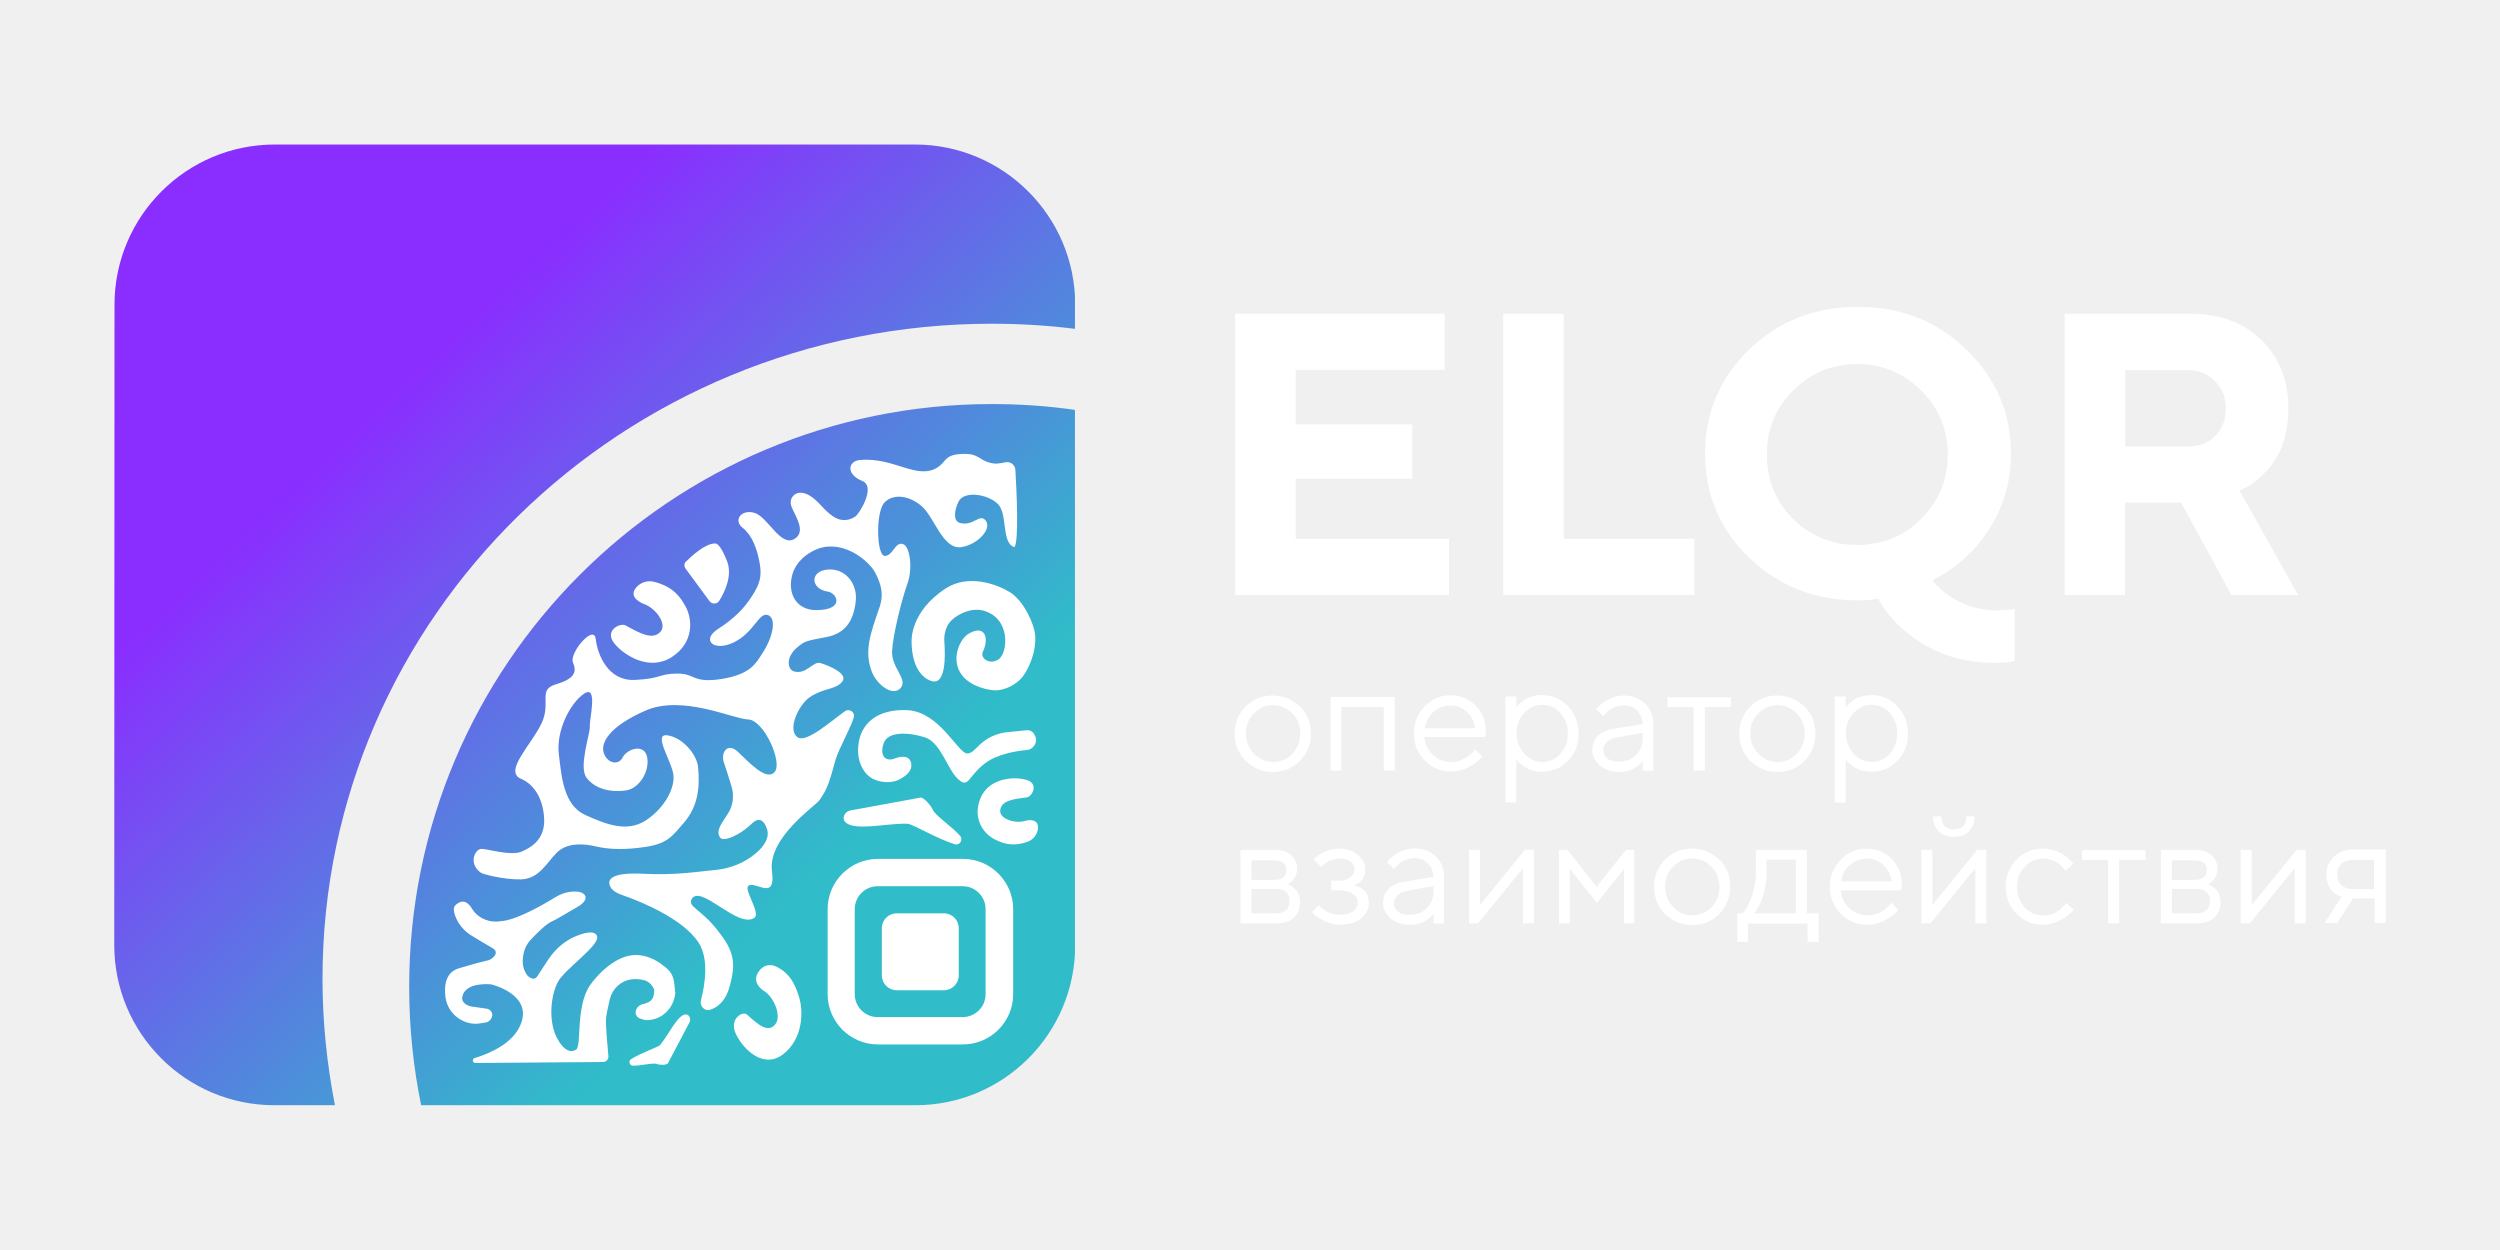
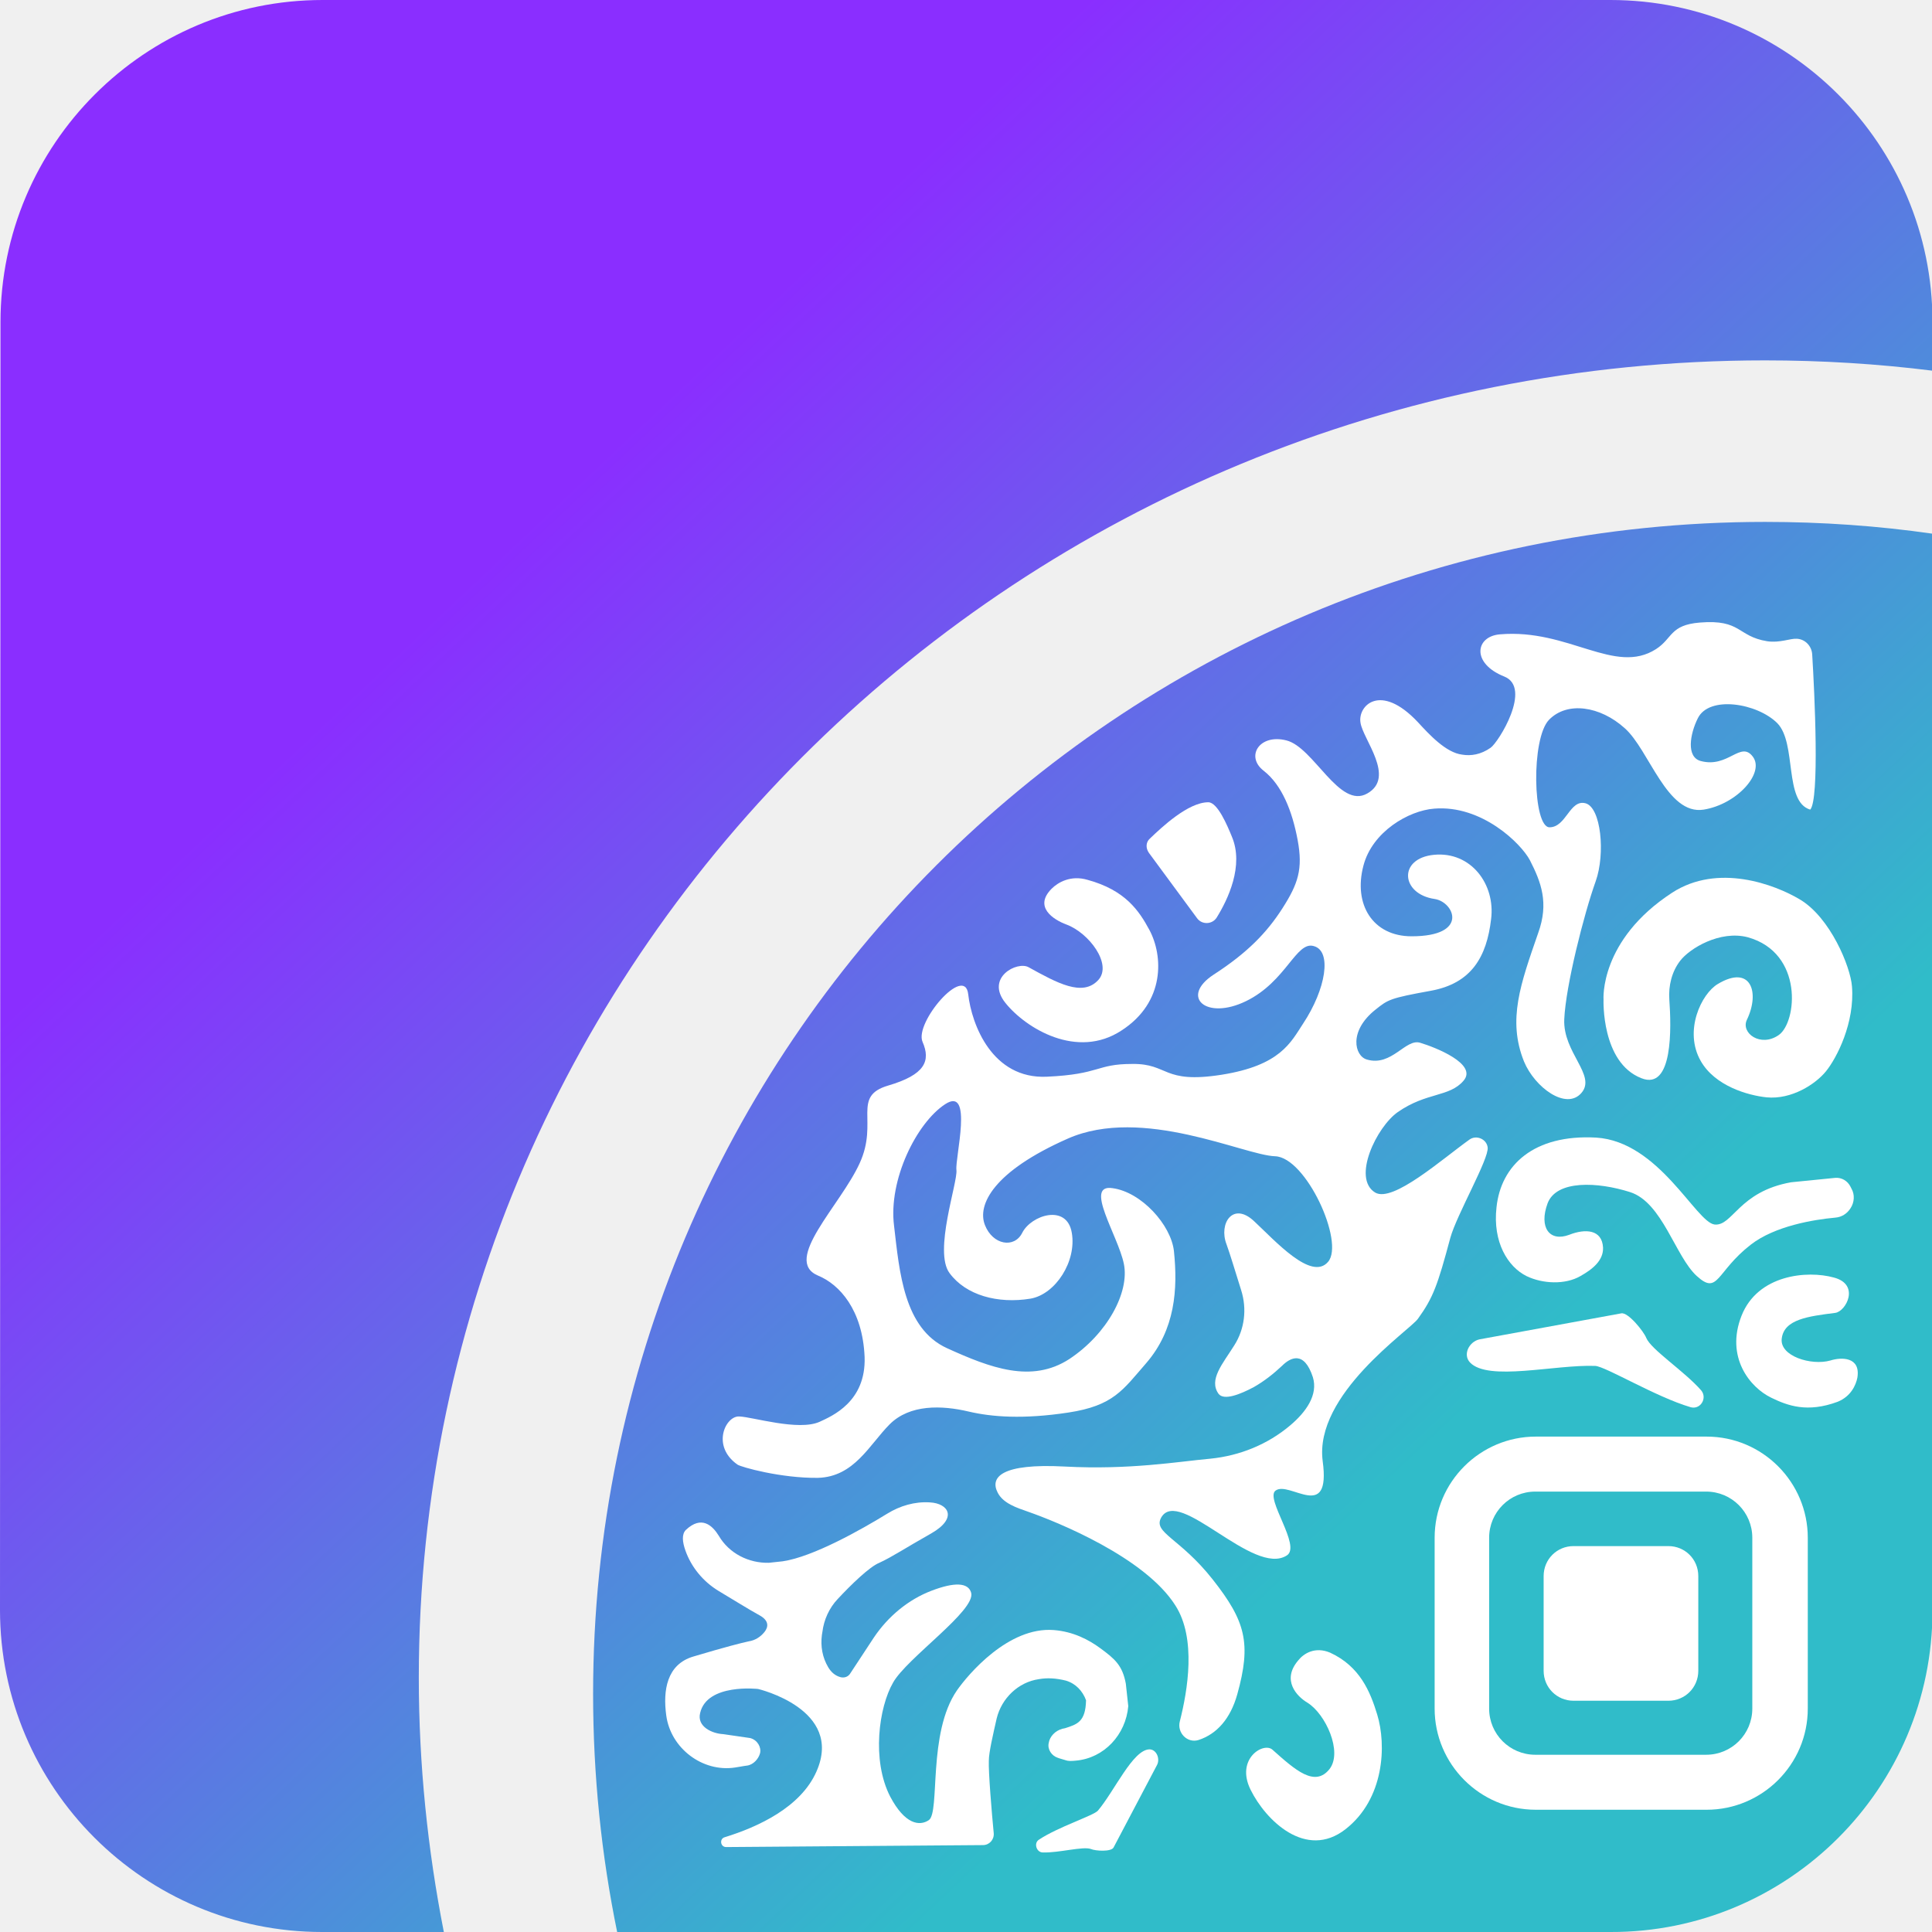
- <svg xmlns="http://www.w3.org/2000/svg" xmlns:xlink="http://www.w3.org/1999/xlink" version="1.1" id="Layer_1" x="0px" y="0px" viewBox="0 0 1024 512" style="enable-background:new 0 0 1024 512;" xml:space="preserve">
+ <svg xmlns="http://www.w3.org/2000/svg" xmlns:xlink="http://www.w3.org/1999/xlink" version="1.1" id="Layer_1" x="0px" y="0px" viewBox="46.8 59.2 393.5 393.5" style="enable-background:new 46.8 59.2 393.5 393.5;" xml:space="preserve">
  <style type="text/css">
	.st0{fill:#FFFFFF;}
	.st1{clip-path:url(#SVGID_00000174576004307846052290000013584397619373599403_);}
	.st2{fill-rule:evenodd;clip-rule:evenodd;fill:url(#SVGID_00000030484966271874745200000018278948664116349113_);}
	.st3{fill-rule:evenodd;clip-rule:evenodd;fill:#FFFFFF;}
</style>
-   <g>
+   <g style="display:none">
    <g>
      <path class="st0" d="M532.4,311.7c-3,3-6.7,4.5-11.1,4.5s-7.9-1.6-11.1-4.5c-3-3.1-4.5-6.9-4.5-11.2c0-4.4,1.6-8.1,4.5-11.1    c3.1-3.1,6.7-4.5,11.1-4.5s7.9,1.6,11.1,4.5s4.5,6.7,4.5,11.1C537.1,304.8,535.5,308.6,532.4,311.7z M513.6,308.7    c2.2,2.2,4.8,3.4,7.9,3.4c3.1,0,5.6-1.1,7.8-3.3c2.2-2.3,3.3-5,3.3-8.3c0-3.3-1.1-6.1-3.3-8.3c-2.2-2.2-4.8-3.4-7.8-3.4    c-3,0-5.6,1.1-7.9,3.4c-2.2,2.2-3.3,5-3.3,8.3C510.4,303.7,511.5,306.4,513.6,308.7z" />
      <path class="st0" d="M545,315.6v-30.1h26.3v30.1h-4.5v-26h-17.4v26H545z" />
      <path class="st0" d="M604.3,307l2.8,2.8c-0.8,1.1-1.9,2.2-3.3,3.1c-3,2-6.1,3.1-9.5,3.1c-4.2,0-7.8-1.6-10.7-4.5    c-3-3.1-4.5-6.7-4.5-11.1c0-4.4,1.6-8.1,4.5-11.1c3-3.1,6.4-4.5,10.4-4.5c4.2,0,7.6,1.4,10.4,4.2c2.8,2.8,4.2,6.4,4.2,10.7    c0,0.2,0,0.8-0.2,1.6l-0.2,0.6h-24.8c0.2,2.6,1.2,5.1,3.4,7.2c2.2,2,4.5,3,7.5,3c2.6,0,5-0.8,7.3-2.5    C602.9,308.7,603.7,307.8,604.3,307z M583.6,298.3h20.6c-0.3-2.6-1.4-5-3.4-6.7c-1.9-1.9-4-2.6-6.9-2.6c-2.6,0-5,0.9-7,2.8    C585.2,293.5,584.1,295.6,583.6,298.3z" />
      <path class="st0" d="M616.6,328.6v-43.3h4.5v4.4c0.8-0.9,1.6-1.9,2.6-2.5c2.3-1.7,5-2.5,7.9-2.5c4.2,0,7.8,1.6,10.6,4.5    c2.8,3,4.4,6.7,4.4,11.2s-1.4,8.3-4.4,11.2c-2.8,3-6.4,4.5-10.6,4.5c-3,0-5.6-0.8-7.9-2.5c-1.1-0.8-1.9-1.6-2.6-2.5v17.6h-4.5    V328.6z M631.6,312.1c3,0,5.5-1.1,7.5-3.3c2-2.2,3.1-5,3.1-8.4s-1.1-6.2-3.1-8.4c-2-2.2-4.5-3.3-7.5-3.3c-2.8,0-5.1,1.1-7.3,3.4    c-2.2,2.3-3.1,5-3.1,8.3c0,3.3,1.1,5.9,3.1,8.3C626.5,310.9,628.8,312.1,631.6,312.1z" />
      <path class="st0" d="M672.9,315.6v-4c-0.6,0.9-1.4,1.7-2.3,2.3c-2.2,1.6-4.7,2.3-7.5,2.3c-3.1,0-5.6-0.9-7.8-2.6    c-2-1.9-3.1-3.9-3.1-6.1c0-5.1,3-8.1,8.9-9l11.7-1.9c0-2.2-0.8-4-2.2-5.5s-3.3-2.2-5.5-2.2s-4.4,0.8-6.2,2.2    c-0.9,0.8-1.7,1.6-2.3,2.2l-2.8-2.8c0.8-1.1,1.9-2,3-2.8c2.6-1.9,5.5-2.8,8.4-2.8c3.4,0,6.4,1.1,8.6,3.3c2.3,2.2,3.4,5,3.4,8.3    v19.2H672.9z M672.9,302v-1.9l-10.4,1.9c-3.7,0.6-5.8,2.5-5.8,5.3c0,1.4,0.6,2.5,1.7,3.4c1.1,0.9,2.6,1.2,4.7,1.2    c3,0,5.3-0.9,7.2-2.8C671.9,307.5,672.9,305,672.9,302z" />
      <path class="st0" d="M693.7,315.6v-26H683v-4h26v4h-10.7v26H693.7z" />
      <path class="st0" d="M739.1,311.7c-3,3-6.7,4.5-11.1,4.5c-4.4,0-7.9-1.6-11.1-4.5c-3-3.1-4.5-6.9-4.5-11.2c0-4.4,1.6-8.1,4.5-11.1    c3.1-3.1,6.7-4.5,11.1-4.5s7.9,1.6,11.1,4.5c3.1,3,4.5,6.7,4.5,11.1C743.6,304.8,742.2,308.6,739.1,311.7z M720.2,308.7    c2.2,2.2,4.8,3.4,7.9,3.4c3.1,0,5.6-1.1,7.8-3.3c2.2-2.3,3.3-5,3.3-8.3c0-3.3-1.1-6.1-3.3-8.3c-2.2-2.2-4.8-3.4-7.8-3.4    c-3.1,0-5.6,1.1-7.9,3.4c-2.2,2.2-3.3,5-3.3,8.3C716.9,303.7,718,306.4,720.2,308.7z" />
      <path class="st0" d="M751.5,328.6v-43.3h4.5v4.4c0.8-0.9,1.6-1.9,2.6-2.5c2.3-1.7,5-2.5,7.9-2.5c4.2,0,7.8,1.6,10.6,4.5    s4.4,6.7,4.4,11.2s-1.4,8.3-4.4,11.2c-2.8,3-6.4,4.5-10.6,4.5c-3,0-5.6-0.8-7.9-2.5c-1.1-0.8-1.9-1.6-2.6-2.5v17.6h-4.5V328.6z     M766.5,312.1c3,0,5.5-1.1,7.5-3.3c2-2.2,3.1-5,3.1-8.4s-1.1-6.2-3.1-8.4c-2-2.2-4.5-3.3-7.5-3.3c-2.8,0-5.1,1.1-7.3,3.4    c-2.2,2.3-3.1,5-3.1,8.3c0,3.3,1.1,5.9,3.1,8.3C761.3,310.9,763.7,312.1,766.5,312.1z" />
      <path class="st0" d="M508.1,378.2v-30.1h14c2.8,0,5.1,0.8,6.7,2.2c1.7,1.4,2.5,3.3,2.5,5.6c0,1.9-0.6,3.4-1.9,4.8    c-0.6,0.5-1.2,1.1-1.9,1.6c0.9,0.3,1.9,0.8,2.5,1.4c1.7,1.4,2.5,3.4,2.5,5.8c0,2.6-0.9,4.8-2.6,6.4s-4,2.3-7.2,2.3L508.1,378.2    L508.1,378.2z M512.6,360.4h9.5c3.1,0,4.8-1.4,4.8-4s-1.6-4-4.8-4h-9.5V360.4z M512.6,374.1h10.1c3.6,0,5.5-1.7,5.5-5    c0-3.3-1.9-5-5.5-5h-10.1V374.1z" />
      <path class="st0" d="M537.4,373.5l2.8-2.8c0.6,0.8,1.4,1.6,2.3,2c1.9,1.4,4,2,6.2,2c2.3,0,4.2-0.5,5.5-1.4    c1.2-0.9,1.9-2.2,1.9-3.6c0-1.6-0.6-2.6-1.9-3.6c-1.2-0.9-3.1-1.4-5.5-1.4h-3.4v-4h3.4c1.9,0,3.3-0.5,4.4-1.4    c1.1-0.9,1.7-2,1.7-3.3c0-1.2-0.5-2.3-1.6-3.1c-1.1-0.8-2.5-1.2-4.5-1.2c-2,0-3.9,0.6-5.6,1.7c-0.8,0.5-1.6,1.1-2,1.7L538,352    c0.6-0.6,1.6-1.4,2.8-2.2c2.5-1.4,5.1-2.2,7.9-2.2c3.1,0,5.6,0.9,7.5,2.6c2,1.7,3,3.6,3,5.9c0,2.3-0.8,4-2.3,5.3    c-0.8,0.6-1.6,0.9-2.3,1.2c1.1,0.3,2,0.6,3,1.2c2,1.4,3.1,3.3,3.1,5.9c0,2.5-1.1,4.7-3.1,6.4c-2,1.7-5,2.6-8.6,2.6    c-3.1,0-5.9-0.9-8.6-2.6C539.1,375.5,538.2,374.6,537.4,373.5z" />
      <path class="st0" d="M587.2,378.2v-4c-0.6,0.9-1.4,1.7-2.3,2.3c-2.2,1.6-4.7,2.3-7.5,2.3c-3.1,0-5.6-0.9-7.8-2.6    c-2-1.9-3.1-3.9-3.1-6.1c0-5.1,3-8.1,8.9-9l11.7-1.9c0-2.2-0.8-4-2.2-5.5s-3.3-2.2-5.5-2.2c-2.2,0-4.4,0.8-6.2,2.2    c-0.9,0.8-1.7,1.6-2.3,2.2l-2.8-2.8c0.8-1.1,1.9-2,3-2.8c2.6-1.9,5.5-2.8,8.4-2.8c3.4,0,6.4,1.1,8.6,3.3c2.2,2.2,3.4,5,3.4,8.3    v19.2H587.2z M587.2,364.8v-1.9l-10.4,1.9c-3.7,0.6-5.8,2.5-5.8,5.3c0,1.4,0.6,2.5,1.7,3.4c1.1,0.9,2.6,1.2,4.7,1.2    c3,0,5.3-0.9,7.2-2.8C586.3,370.2,587.2,367.7,587.2,364.8z" />
      <path class="st0" d="M601.7,378.2v-30.1h4.5v22.6l18.4-22.6h3.7v30.1h-4.5v-22.6l-18.4,22.6H601.7z" />
      <path class="st0" d="M638.6,378.2v-30.1h3.4l12,15.1l12-15.1h3.4v30.1h-4.2v-22.3l-11.1,13.9l-11.1-13.9v22.3H638.6z" />
      <path class="st0" d="M704.2,374.4c-3,3-6.7,4.5-11.1,4.5c-4.4,0-7.9-1.6-11.1-4.5c-3-3.1-4.5-6.9-4.5-11.2c0-4.4,1.6-8.1,4.5-11.1    c3.1-3.1,6.7-4.5,11.1-4.5s7.9,1.6,11.1,4.5s4.5,6.7,4.5,11.1C708.7,367.6,707.1,371.3,704.2,374.4z M685.3,371.5    c2.2,2.3,4.8,3.4,7.9,3.4s5.6-1.1,7.8-3.3c2.2-2.3,3.3-5,3.3-8.3c0-3.3-1.1-6.1-3.3-8.3c-2.2-2.2-4.8-3.4-7.8-3.4    c-3.1,0-5.6,1.1-7.9,3.4c-2.2,2.2-3.3,5-3.3,8.3C682.1,366.3,683.1,369.1,685.3,371.5z" />
      <path class="st0" d="M711.6,385.8v-11.7h2.2c1.1-1.1,1.9-2.5,2.6-4.2c1.9-3.9,2.8-8.3,2.8-13.1v-8.7h20.9v26h4.8v11.7h-4.5v-7.5    H716v7.5H711.6z M718.5,374.1h17.1v-22h-12v4.7c0,4.7-0.8,9-2.5,12.9C720.4,371.6,719.4,373,718.5,374.1z" />
      <path class="st0" d="M774.7,369.8l2.8,2.8c-0.8,1.1-1.9,2.2-3.3,3.1c-3,2-6.1,3.1-9.5,3.1c-4.2,0-7.8-1.6-10.7-4.5    c-3-3.1-4.5-6.7-4.5-11.1c0-4.4,1.6-8.1,4.5-11.1c3-3.1,6.4-4.5,10.4-4.5c4.2,0,7.6,1.4,10.4,4.2c2.8,2.8,4.2,6.4,4.2,10.7    c0,0.2,0,0.8-0.2,1.6l-0.2,0.6H754c0.2,2.6,1.2,5.1,3.4,7.2c2.2,2,4.5,3,7.5,3c2.6,0,5-0.8,7.3-2.5    C773.3,371.5,774.1,370.5,774.7,369.8z M754.2,361h20.6c-0.3-2.6-1.4-5-3.4-6.7c-1.9-1.9-4-2.6-6.9-2.6c-2.6,0-5,0.9-7,2.8    C755.4,356.4,754.5,358.4,754.2,361z" />
      <path class="st0" d="M791.8,334.4h3.4c0,3.6,1.7,5.3,5.1,5.3c3.4,0,5.1-1.7,5.1-5.3h3.4c0,2.5-0.8,4.5-2.3,6.1    c-1.6,1.6-3.6,2.3-6.2,2.3c-2.5,0-4.7-0.8-6.2-2.3C792.6,338.9,791.8,336.9,791.8,334.4z M787,378.2v-30.1h4.5v22.6l18.4-22.6h3.7    v30.1h-4.5v-22.6l-18.4,22.6H787z" />
      <path class="st0" d="M846.3,369.8l3.1,2.8c-0.8,1.1-2,2-3.4,3.1c-3,2-6.1,3.1-9.3,3.1c-4.2,0-7.8-1.6-10.7-4.5    c-3-3.1-4.5-6.7-4.5-11.1c0-4.4,1.6-8.1,4.5-11.1c3-3.1,6.5-4.5,10.7-4.5c3.3,0,6.4,0.9,9.2,3c1.1,0.8,2.2,1.9,3.3,3l-3.1,3.1    c-0.6-0.9-1.4-1.7-2.3-2.5c-2-1.7-4.4-2.5-6.9-2.5c-3,0-5.5,1.1-7.6,3.4c-2.2,2.2-3.1,5-3.1,8.3c0,3.3,1.1,6.1,3.1,8.3    c2.2,2.2,4.7,3.3,7.6,3.3c2.3,0,4.8-0.8,7-2.5C844.9,371.5,845.7,370.7,846.3,369.8z" />
      <path class="st0" d="M863.5,378.2v-26h-10.7v-4h26v4H868v26H863.5z" />
      <path class="st0" d="M885.1,378.2v-30.1h14c2.8,0,5.1,0.8,6.7,2.2c1.7,1.4,2.5,3.3,2.5,5.6c0,1.9-0.6,3.4-1.9,4.8    c-0.6,0.5-1.2,1.1-1.9,1.6c0.9,0.3,1.9,0.8,2.5,1.4c1.7,1.4,2.5,3.4,2.5,5.8c0,2.6-0.9,4.8-2.6,6.4c-1.7,1.6-4,2.3-7.2,2.3    L885.1,378.2L885.1,378.2z M889.6,360.4h9.5c3.1,0,4.8-1.4,4.8-4s-1.6-4-4.8-4h-9.5V360.4z M889.6,374.1h10.1c3.6,0,5.5-1.7,5.5-5    c0-3.3-1.9-5-5.5-5h-10.1V374.1z" />
      <path class="st0" d="M917.8,378.2v-30.1h4.5v22.6l18.4-22.6h3.7v30.1h-4.5v-22.6l-18.4,22.6H917.8z" />
      <path class="st0" d="M952.1,378.2l7-10.9c-1.1-0.3-2.2-0.9-3.1-1.7c-2.2-1.7-3.1-4.2-3.1-7.5c0-3,1.1-5.3,3.1-7.2    c2-1.9,4.8-3,8.1-3h13.1V378h-4.5v-10h-8.9l-6.4,10h-5.3V378.2z M963.8,364.2h8.6v-12h-8.6c-2,0-3.6,0.5-4.8,1.6    c-1.2,1.1-1.7,2.5-1.7,4.4c0,1.9,0.6,3.3,1.7,4.4C960.2,363.5,961.7,364.2,963.8,364.2z" />
    </g>
    <g>
      <path class="st0" d="M505.9,243.6V128.5h85.8v23h-61v22.3h47.8v22.3h-47.8v24.6h62.8v23h-87.5V243.6z" />
      <path class="st0" d="M615.7,243.6V128.5h24.8v92.2H694v23h-78.3V243.6z" />
      <path class="st0" d="M825.2,249.4v21.3l-2.3,0.5c-2,0.2-3.9,0.3-5.9,0.3c-14.3,0-26.6-4.4-36.9-13.2c-4.4-3.7-8.1-8.1-10.9-13.2    l-2.3,0.5c-2,0.2-3.9,0.3-5.9,0.3c-17.8,0-32.5-5.9-44.7-17.6c-12-11.7-17.9-25.9-17.9-42.5c0-16.5,5.9-30.7,17.9-42.5    c12.1-11.7,26.9-17.6,44.7-17.6c17.8,0,32.5,5.9,44.5,17.6c12.1,11.7,18.2,25.9,18.2,42.5c0,15.4-5.5,28.8-16.2,40.2    c-5,5-10.3,8.9-16,11.7c1.9,2.3,4,4.4,6.7,6.2c5.8,4,12.3,6.1,19.6,6.1c1.7,0,3.6-0.2,5.3-0.3L825.2,249.4z M734.4,160    c-7.2,7.2-10.7,15.9-10.7,26.2c0,10.3,3.6,19.2,10.7,26.3c7.3,7.2,16,10.7,26.3,10.7c10.3,0,19.2-3.6,26.2-10.7    c7.3-7.2,10.9-16,10.9-26.3s-3.6-19-10.9-26.2c-7.2-7.2-15.9-10.9-26.2-10.9C750.4,149.1,741.7,152.7,734.4,160z" />
      <path class="st0" d="M845.7,243.6V128.5h51.1c12.3,0,22.1,3.6,29.4,10.7c7.3,7,11.1,16.4,11.1,28c0,11.4-3.3,20.2-10,26.8    c-2.8,3-6.1,5.3-10,6.9l24,42.8h-27.3l-20.6-37.8h-23v37.8h-24.8V243.6z M870.5,182.9H896c4.7,0,8.4-1.4,11.2-4.2    c3-3,4.5-6.7,4.5-11.4c0-4.7-1.6-8.4-4.5-11.2c-2.8-3-6.5-4.5-11.2-4.5h-25.5V182.9z" />
    </g>
  </g>
  <g>
    <defs>
      <rect id="SVGID_1_" x="46.8" y="59.2" width="393.5" height="393.5" />
    </defs>
    <clipPath id="SVGID_00000009569494404259032560000001892157339452659078_">
      <use xlink:href="#SVGID_1_" style="overflow:visible;" />
    </clipPath>
    <g style="clip-path:url(#SVGID_00000009569494404259032560000001892157339452659078_);">
      <linearGradient id="SVGID_00000057868047604874128860000000234086577074241413_" gradientUnits="userSpaceOnUse" x1="157.001" y1="349.977" x2="336.701" y2="159.125" gradientTransform="matrix(1 0 0 -1 0 514)">
        <stop offset="0" style="stop-color:#8A2EFF" />
        <stop offset="1" style="stop-color:#30BCC9" />
      </linearGradient>
      <path style="fill-rule:evenodd;clip-rule:evenodd;fill:url(#SVGID_00000057868047604874128860000000234086577074241413_);" d="    M46.9,124.8c0-36.2,29.4-65.6,65.6-65.6h262.3c36.2,0,65.6,29.4,65.6,65.6v9.9c-11.2-1.4-22.6-2.1-34.1-2.1    c-151.4,0-274.2,120.1-274.2,268.3c0,17.7,1.8,35,5.1,51.8h-24.8c-36.2,0-65.6-29.4-65.6-65.6L46.9,124.8L46.9,124.8z     M440.4,387.2V167.9c-11.1-1.6-22.5-2.4-34.1-2.4c-131.8,0-238.7,106.9-238.7,238.7c0,16.6,1.7,32.9,4.9,48.5h202.3    C411,452.8,440.4,423.4,440.4,387.2L440.4,387.2z" />
      <path class="st0" d="M394.4,427.8h-34.8c-11.4,0-20.6-9.3-20.6-20.6v-34.8c0-11.4,9.3-20.6,20.6-20.6h34.8    c11.4,0,20.6,9.3,20.6,20.6v34.8C415,418.6,405.7,427.8,394.4,427.8z M359.5,363c-5.2,0-9.4,4.2-9.4,9.4v34.8    c0,5.2,4.2,9.4,9.4,9.4h34.8c5.2,0,9.4-4.2,9.4-9.4v-34.8c0-5.2-4.2-9.4-9.4-9.4H359.5z" />
      <path class="st0" d="M386.6,374.1h-19.3c-3.4,0-6.1,2.7-6.1,6.1v19.3c0,3.4,2.7,6.1,6.1,6.1h19.3c3.4,0,6.1-2.7,6.1-6.1v-19.3    C392.7,376.8,390,374.1,386.6,374.1L386.6,374.1z" />
      <path class="st3" d="M276.1,402.1c-0.7-3.7-2.2-5-5.2-7.2c-2.3-1.7-5.5-3.4-9.5-3.7c-9.2-0.7-17.4,9-19.7,12.3    c-6,8.7-3.4,24.7-5.7,26.4c-1.9,1.3-4.9,0.9-7.9-4.8c-3.8-7.4-2.3-18.2,0.6-23.2c2.8-5,16.9-14.7,15.9-18.3    c-0.6-2.1-3.4-2.2-8.1-0.4c-4.7,1.8-8.8,5.2-11.7,9.5L220,400c-0.4,0.7-1.2,1-2,0.8c-1.1-0.3-1.9-1-2.5-2c-1.2-2-1.6-4.3-1.3-6.6    l0.1-0.6c0.3-2.5,1.4-4.9,3.1-6.7c2.7-2.9,6.5-6.6,8.5-7.4c2.8-1.3,5.1-2.9,10.6-6c5.4-3.1,3.5-6.1-0.3-6.3    c-3.1-0.2-6.1,0.7-8.7,2.3c-5.2,3.2-15.1,8.8-21.3,9.7c-1,0.1-2,0.2-2.8,0.3c-4.1,0.1-8.1-1.9-10.2-5.5c-1.3-2.1-3.5-4.2-6.7-1.2    c-0.9,0.9-0.7,2.5-0.1,4.2c1.2,3.4,3.6,6.3,6.7,8.2c2.7,1.6,6.2,3.8,8.4,5c2,1.1,1.8,2.4,1,3.4c-0.8,1-1.9,1.7-3.2,1.9    c-1.4,0.3-4.6,1.1-11.3,3.1c-5.4,1.6-6.2,6.9-5.5,12c0.9,6.7,7.4,11.6,14,10.6c0.8-0.1,1.6-0.3,2.5-0.4c1.3-0.2,2.3-1.4,2.6-2.5    c0.3-1.2-0.5-2.7-2-3.1l-5.5-0.8c-2.2-0.1-5.4-1.5-4.7-4.3c1.4-6.1,11.8-4.9,11.8-4.9s17.5,4.1,11.9,16.8    c-3.2,7.3-11.9,11.3-18.7,13.4c-1.1,0.3-0.9,2,0.3,2L247,435c1.3,0,2.3-1.1,2.2-2.4c-0.4-4.1-1.1-12.5-1-14.8    c0-1.7,0.9-5.5,1.6-8.6c1-4.1,4.4-7.4,8.6-8c1.7-0.3,3.5-0.2,5.5,0.3c2,0.6,3.4,2.1,4.1,4c-0.1,4.4-1.8,4.9-4.3,5.7l-0.5,0.1    c-1.5,0.4-2.6,1.6-2.8,2.9c-0.3,1.3,0.6,2.6,1.8,3c0.5,0.2,1,0.3,1.6,0.5c0.5,0.2,1.2,0.2,2.1,0.1c5.8-0.5,10.2-5.3,10.7-11.1" />
      <path class="st3" d="M290.9,413.6c-2.3,0.7-4.4-1.5-3.8-3.8c1.6-6.3,3.4-16.9-0.9-23.6c-6.2-9.8-24-17-30-19.1    c-2.3-0.8-5.1-1.7-6.2-3.9c-1.6-3.1,0.7-6,13.7-5.3c13.2,0.7,23-1,29.6-1.6c6-0.6,11.7-2.9,16.3-6.8c3.2-2.7,5.7-6.2,4.6-9.8    c-1.8-5.5-4.6-4-6.3-2.3c-1.7,1.6-3.6,3.1-5.7,4.3c-2.8,1.5-6.1,2.8-7.2,1.4c-2.1-2.9,0.9-6.2,3.2-9.9c2.1-3.3,2.6-7.4,1.4-11.2    c-1.1-3.5-2.3-7.5-3-9.4c-1.6-4.2,1.3-8.7,5.6-4.7c4.3,4,11.7,12.3,15.1,8.3c3.4-4-4.5-21.3-10.8-21.5c-6.3-0.2-27-10.3-42.2-3.6    c-15.2,6.7-18.5,13.5-16.9,17.6c1.6,4.1,6,4.8,7.6,1.6c1.8-3.6,9.1-6,10.1,0c1,5.8-3.3,12.5-8.4,13.4c-6.7,1.1-13.2-0.7-16.5-5.2    c-3.3-4.4,1.7-18.5,1.4-21c-0.3-2.5,3.5-17.2-2.3-13.4c-5.8,3.8-11.6,15.4-10.4,24.8c1.1,9.4,2,20.9,10.8,24.9    c8.8,4,17.2,7.2,24.9,2.2c7.7-5.1,12.3-13.6,11.1-19.4s-8.2-16.3-2.3-15.4c5.9,0.8,11.9,7.5,12.5,12.8c0.8,7.7,0.3,16-5.7,22.9    c-4.7,5.4-6.6,8.6-15.8,10c-9.2,1.4-15.6,0.9-20.3-0.2c-5.5-1.3-12-1.5-16.1,2.6c-4.1,4.1-7.2,10.7-14.6,10.9    c-7.5,0.1-15.7-2.2-16.4-2.7c-5.4-3.8-2.4-10,0.4-9.8c2.7,0.1,12,3,16.3,1.1c2.6-1.2,9.5-4.1,9.2-13.2c-0.4-9.6-5.1-14.8-9.5-16.6    c-7.3-3.1,4.6-14.3,8.5-22.9c3.9-8.5-1.7-13.6,5.8-15.8s8.7-5,7-8.9c-1.7-3.9,8.6-15.9,9.3-9.7c0.7,6.2,4.9,17.3,16,16.8    c11-0.5,10-2.6,17.4-2.6c7.5-0.1,6.1,4.1,18.2,2.2c12-1.9,14.1-6.6,16.6-10.4c4.7-7.1,5.9-14.8,2.2-15.8    c-3.6-1.1-5.6,7.2-13.8,11.2c-8.2,4-13.5-0.9-6.6-5.4c6.8-4.4,10.8-8.5,14-13.5c3.2-5,4.2-8,3.1-13.9c-1.1-5.9-3.2-11.2-6.9-14.1    c-3.8-2.9-0.9-7.6,4.6-6.2c5.6,1.4,10.8,14.1,16.5,10.8c5.8-3.3-0.9-11-1.4-14.4c-0.6-3.4,4-8.3,11.7-0.1c2.3,2.5,5.7,6.2,9,6.6    c1.8,0.3,3.8,0,5.8-1.4c1.6-1.1,8.5-12.2,2.8-14.5c-6.8-2.7-5.9-8.2-0.9-8.6c14-1.2,23.4,8.4,31.8,3c3.4-2.2,2.8-4.9,8.9-5.4    c8.5-0.7,7.6,2.8,13.7,3.8c2.6,0.4,4.7-0.6,6.1-0.5c1.7,0.1,3,1.5,3.1,3.2c0.5,8.1,1.5,29.5-0.4,31.6c-5.4-1.6-2.7-13.5-6.7-17.6    c-4.1-4.1-13.9-5.7-16.2-1c-1.6,3.2-2.4,7.9,0.6,8.7c5.6,1.5,8.1-4.2,10.6-0.9c2.5,3.3-3.2,9.7-10,10.8    c-7.5,1.2-11.1-12.2-16.1-16.6c-5-4.5-11.7-5.5-15.4-1.7c-3.7,3.8-3.3,21.9,0.1,21.9c3.4,0,4.1-5.7,7.3-4.9    c3.2,0.8,4.1,10.3,2.1,15.9c-2.4,6.7-6.1,21.3-6.4,28.1c-0.3,6.8,6.6,11.4,3.5,15c-3.1,3.6-9.5-1.1-11.7-6.4    c-3.4-8.5-0.7-15.8,2.9-26.2c2.2-6.1,0.6-10.3-1.7-14.8c-1.8-3.4-9.8-11.3-19.5-10.5c-5.2,0.4-12.6,4.7-14.4,11.6    c-2.1,7.9,1.9,14.4,9.8,14.4c11.8,0,8.7-7,4.7-7.6c-6.9-1-7.5-8.3-0.1-9c7.5-0.7,12.5,6,11.6,13.1c-0.9,7.7-4,13.1-12.3,14.6    c-8.3,1.5-8.7,1.8-11.2,3.8c-5.6,4.4-4.3,9.5-1.8,10.2c5.1,1.5,7.9-4.4,10.9-3.4c3,0.9,11.7,4.3,8.8,7.7    c-2.9,3.4-7.5,2.3-13.4,6.4c-4.3,3-9.4,13.5-4.6,16.4c3.6,2.1,13.6-6.8,19.2-10.8c1.4-1,3.5-0.1,3.7,1.6    c0.3,2.3-6.3,13.7-7.6,18.4c-2.6,9.7-3.5,12.2-6.6,16.5c-1.7,2.4-21.2,15.4-19.4,29c1.7,12.6-6.8,3.9-9.6,6    c-2.2,1.6,5.3,11.3,2.3,13.2c-6.8,4.4-22-14.1-25.6-7.7c-1.7,3.1,3.8,4.1,10.5,12.6c6.7,8.5,7.9,13,5,23.4    C297.4,409.3,294.6,412.4,290.9,413.6L290.9,413.6L290.9,413.6z" />
      <path class="st3" d="M261,240.2c-3.7,3.7,0.3,6.3,3,7.3c4.6,1.7,9.4,8.1,6.5,11.3c-3.2,3.5-8.4,0.6-14.2-2.6    c-2.3-1.3-8.9,2.1-4.7,7.3c4.2,5.2,14.6,11.5,23.6,5.6c9-5.8,8.5-15.3,5.7-20.5c-2.1-3.9-4.9-8.1-12.6-10.2    C264.9,237.4,262.3,238.9,261,240.2L261,240.2L261,240.2z" />
      <path class="st3" d="M425.1,339.8c0.7-4.3-3.3-4.2-5.5-3.5c-3.9,1.1-10.4-0.9-9.9-4.5c0.5-3.9,5.4-4.5,10.9-5.2    c2.2-0.3,5.1-5.8-0.3-7.2c-5.4-1.5-15.5-0.6-18.8,7.8c-3.3,8.4,1.7,14.6,6.1,16.7c3.3,1.6,7.3,3.1,13.5,0.8    C423.8,343.6,424.8,341.3,425.1,339.8L425.1,339.8L425.1,339.8z" />
      <path class="st3" d="M311.2,397.4c-3.4,4-0.3,7.3,1.9,8.6c3.7,2.3,7.2,10,4.5,13.5c-3,3.8-7,0.2-11.6-3.9    c-1.8-1.7-7.6,1.8-4.5,8.1c3.1,6.3,11.3,14.3,19.3,8.1c8-6.2,8.4-17.2,6.5-23.4c-1.4-4.6-3.5-9.8-9.6-12.6    C314.6,394.5,312.3,396,311.2,397.4L311.2,397.4L311.2,397.4z" />
      <path class="st3" d="M280.8,232.9l9.8,13.3c1,1.4,3.1,1.3,4-0.1c2.3-3.7,5.6-10.6,3.1-16.5c-0.9-2.2-2.9-7-4.8-7    c-4.1,0-9.5,5.1-11.9,7.4C280.2,230.7,280.1,231.9,280.8,232.9L280.8,232.9z" />
      <path class="st3" d="M348.1,332c-2.1,0.5-3.4,3.1-1.9,4.7c3.7,3.9,17.3,0.4,25.5,0.7c2.1,0.1,12.3,6.3,19.4,8.4    c2,0.6,3.5-1.8,2.2-3.4c-3.4-3.9-10.2-8.3-11.2-10.7c-0.5-1.3-3.7-5.3-5.1-5" />
      <path class="st3" d="M282.5,418.6c0.6-1.3-0.2-3.1-1.6-3.1c-3.4,0.1-7.1,8.5-10.5,12.5c-0.9,1-8.1,3.3-12,5.9    c-1.1,0.7-0.5,2.6,0.8,2.6c3.3,0.1,8.2-1.3,9.8-0.7c0.9,0.4,4.1,0.6,4.6-0.3" />
      <path class="st3" d="M424,260.1c-0.3-4-4.4-14-10.6-17.7c-5.2-3.1-16.7-7.4-26-1.4c-14.9,9.7-14,21.8-14,21.8s-0.5,12.8,7.7,16    c6.5,2.6,6.1-10.4,5.7-16c-0.2-2.8,0.5-5.7,2.2-7.9c1.9-2.5,8.1-6.3,13.8-4.8c11.4,3.2,10,17.3,6.3,19.9c-3.7,2.6-7.8-0.4-6.5-3.1    c2.7-5.6,0.8-11.3-5.9-7.3c-3.4,2-7,9.6-3.5,15.7c2.9,5.1,9.6,7,13.4,7.4c5.1,0.5,10-2.7,12.1-5.3    C420.9,274.7,424.6,267.5,424,260.1L424,260.1z" />
      <path class="st0" d="M423.7,305.3c-0.7,1.1-1.8,1.8-3.1,1.9c-4.4,0.4-12.3,1.7-17.2,5.5c-7.1,5.5-6.6,10.4-11,6.4    c-4.4-4-7-15-13.6-17.1c-6.6-2.1-15-2.5-16.8,2.3c-1.8,4.9,0.4,7.9,4.4,6.4c3.3-1.3,6.7-1.1,6.9,2.6c0.1,2.6-2.1,4.4-4.6,5.8    c-3.1,1.8-7.7,1.6-11,0c-3.8-1.9-6.9-6.9-6.1-14c0.9-8.6,7.6-14.9,20.3-14.2c12.8,0.8,20.3,17.2,24.1,17.7    c3.7,0.4,4.9-6.7,15.6-8.6l9-0.9c1.3-0.1,2.5,0.6,3.1,1.8l0.2,0.4C424.6,302.5,424.5,304.1,423.7,305.3L423.7,305.3L423.7,305.3z" />
    </g>
  </g>
</svg>
